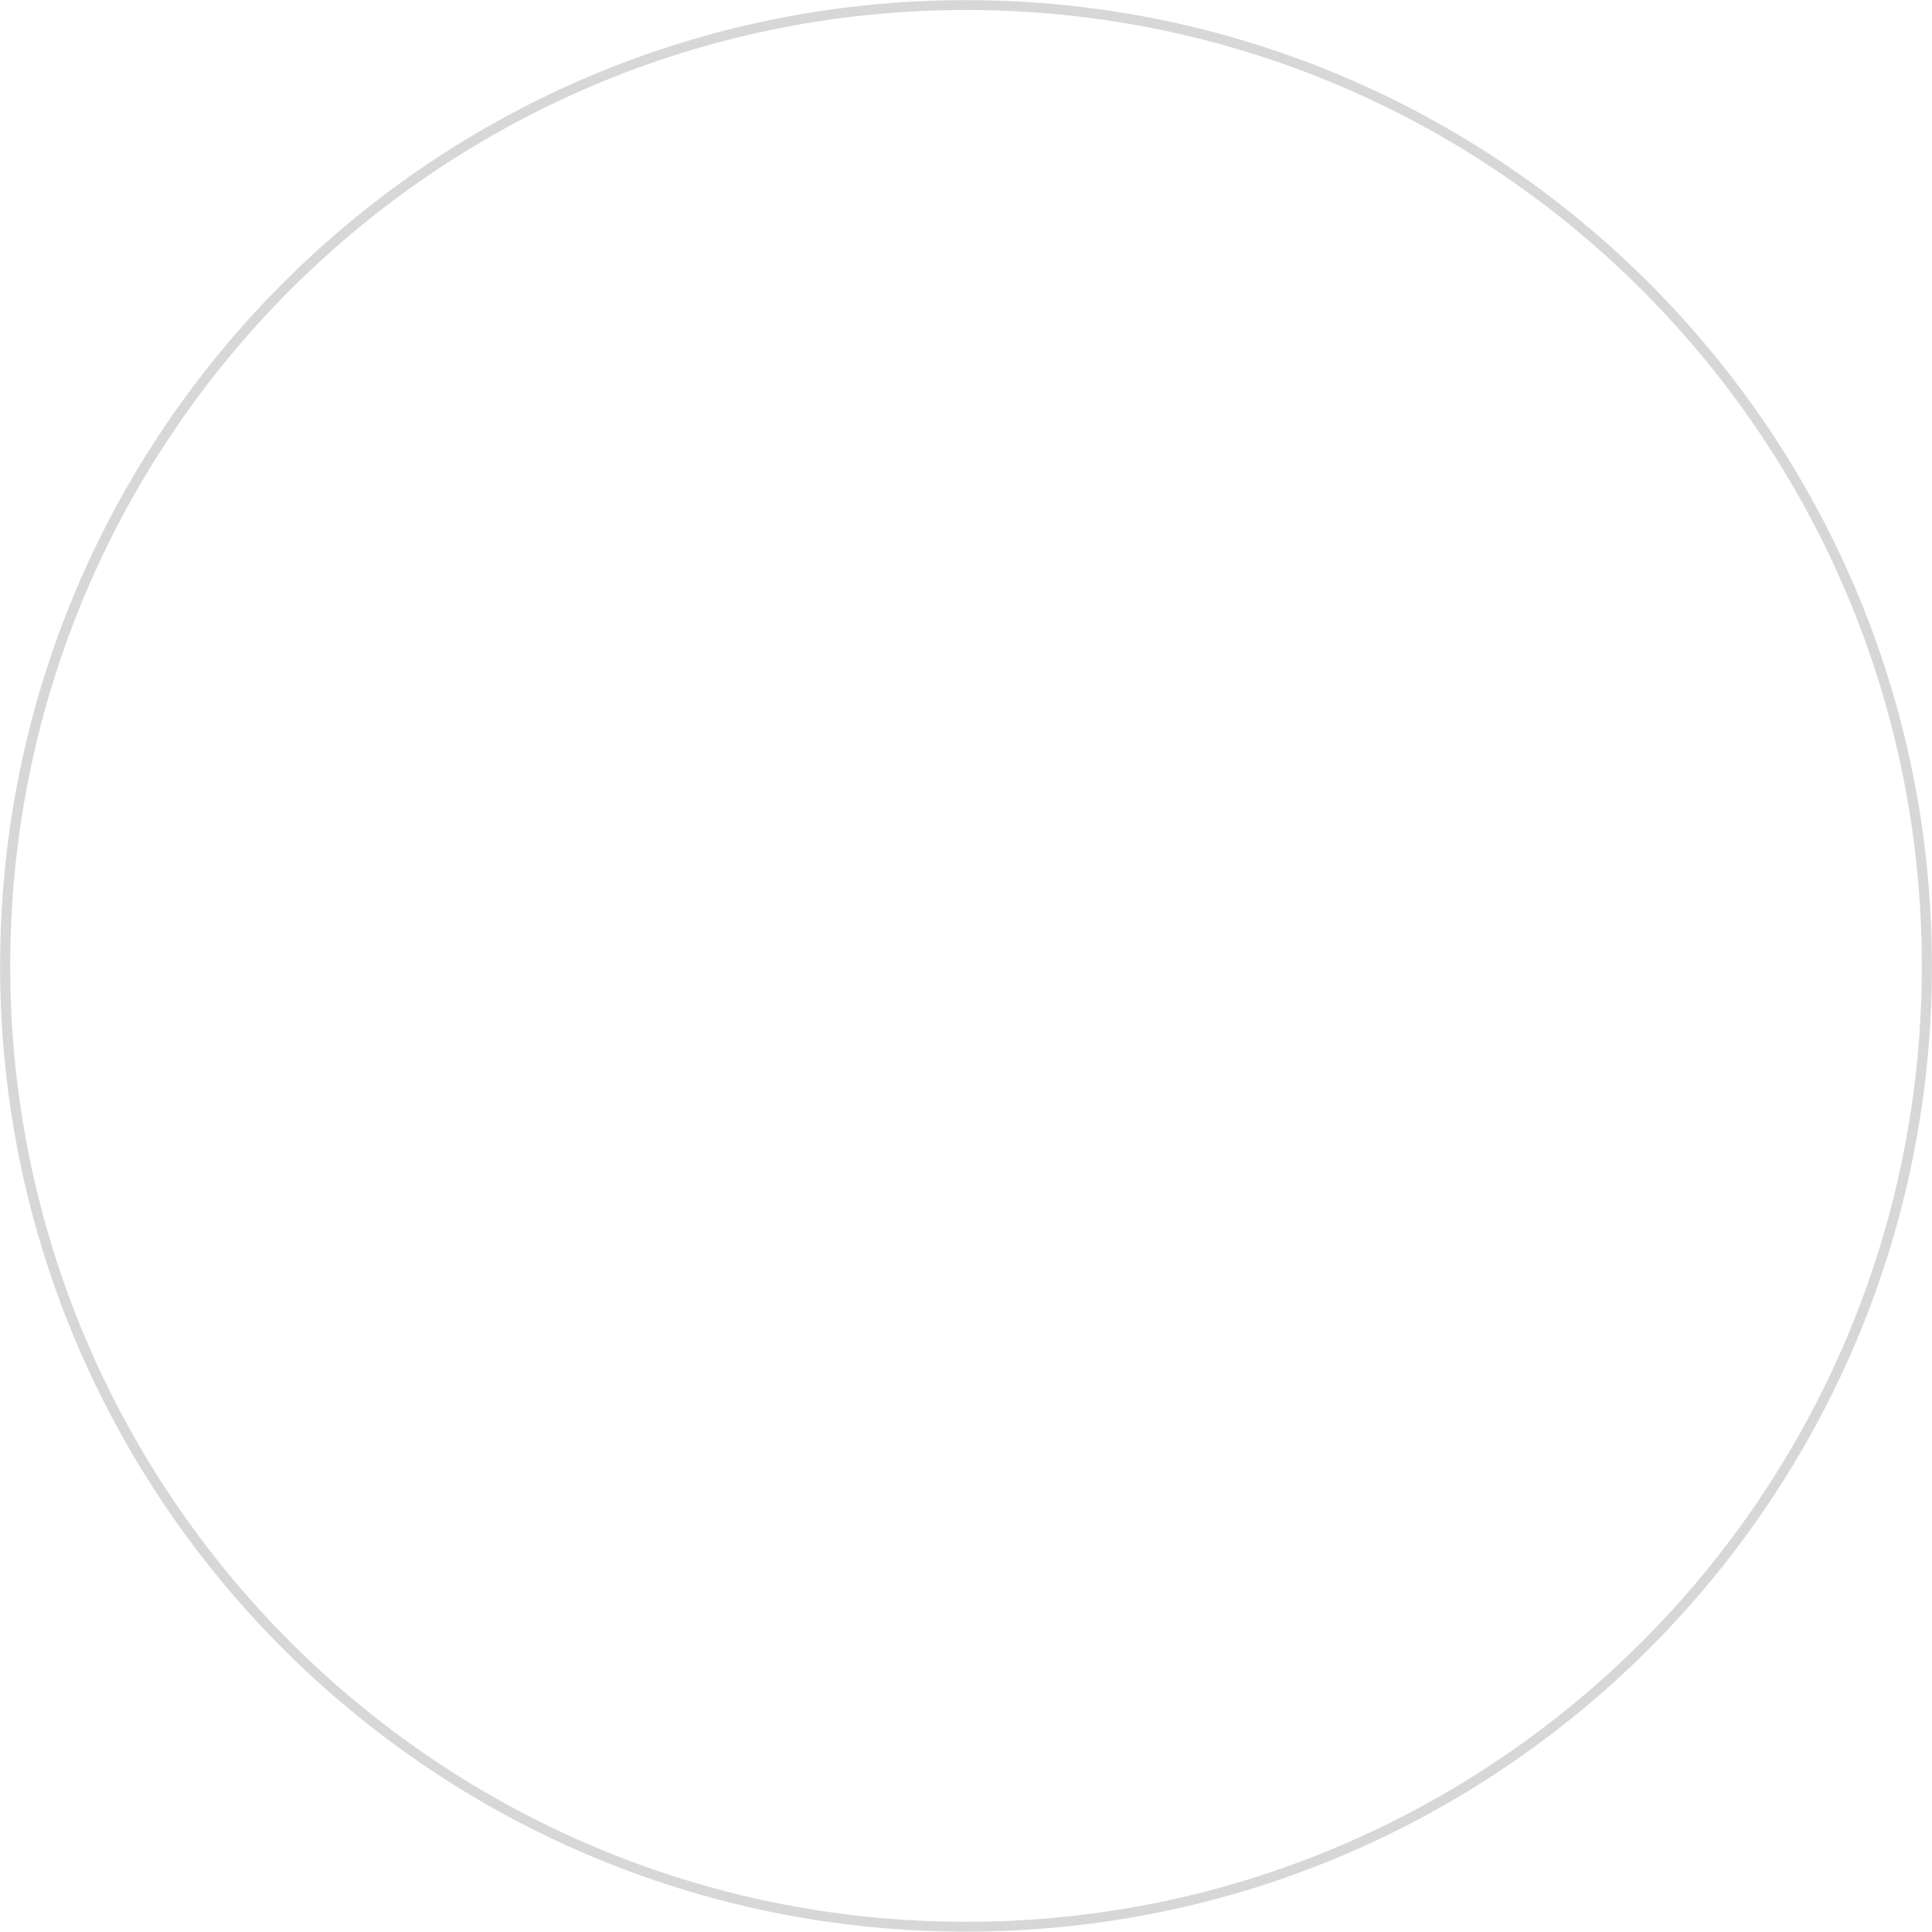
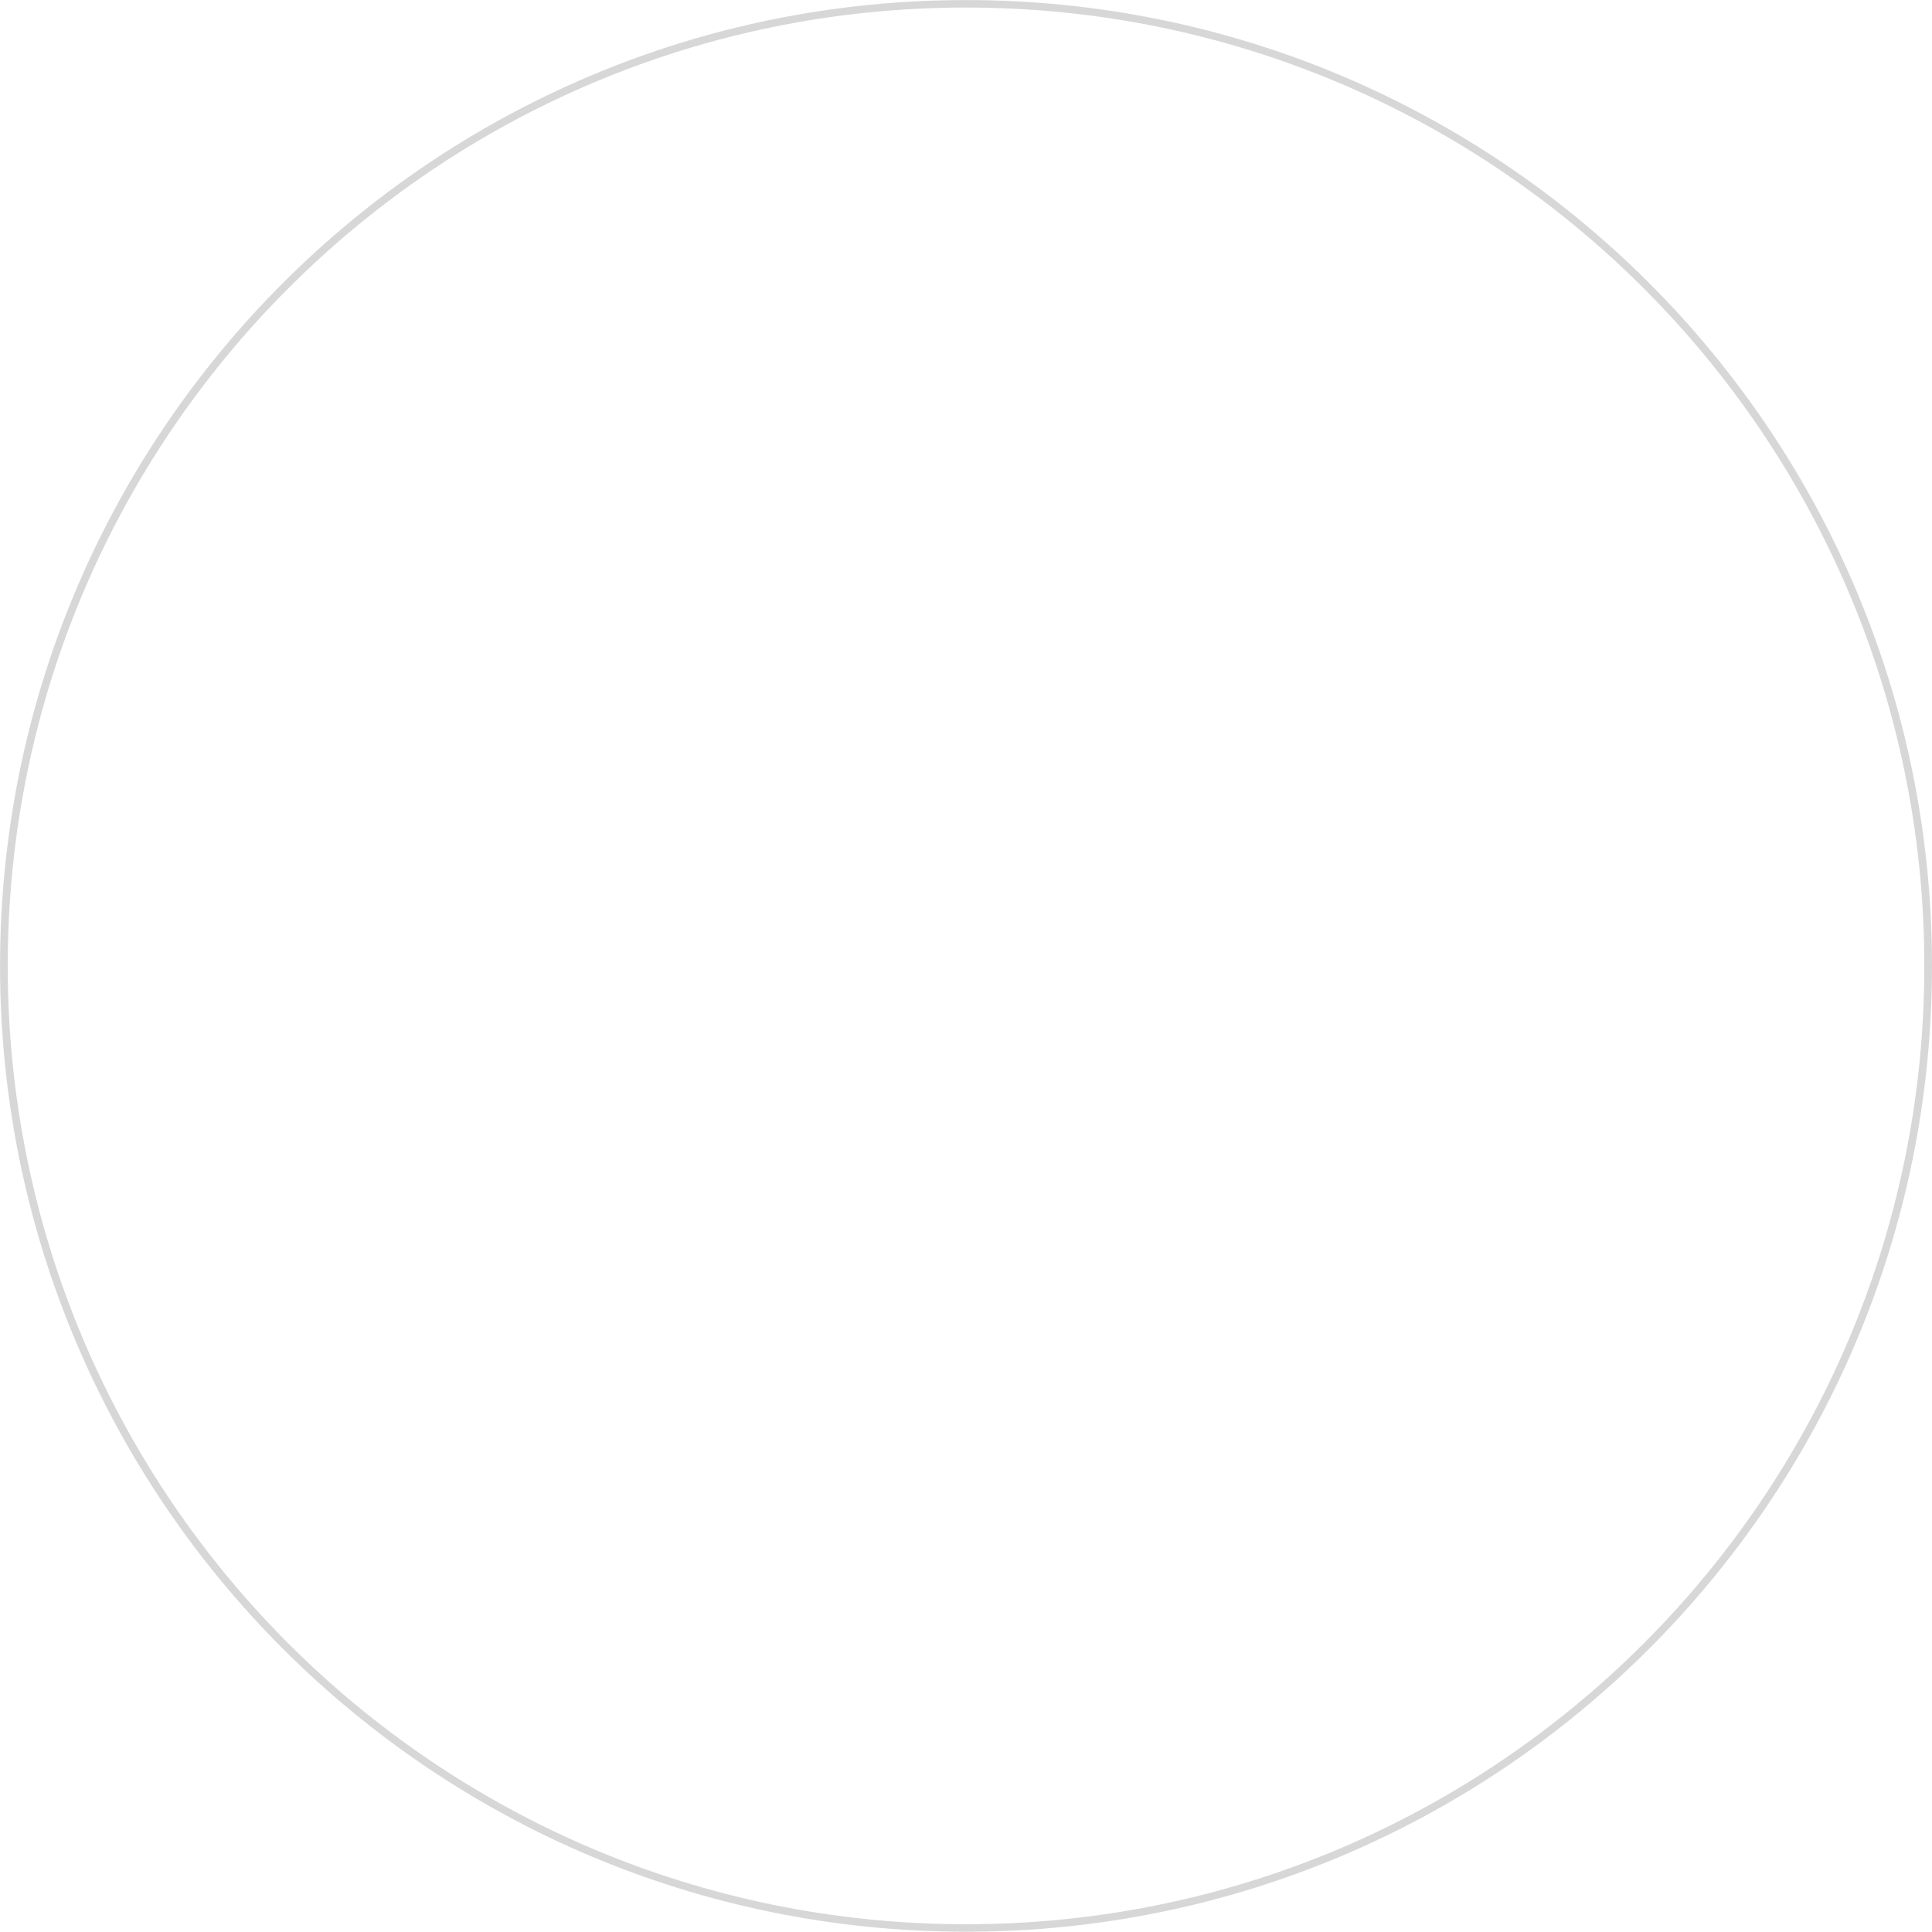
- <svg xmlns="http://www.w3.org/2000/svg" width="192" height="192" id="svg2160" version="1.0">
+ <svg xmlns="http://www.w3.org/2000/svg" width="256" height="256" id="svg2160" version="1.0">
  <defs id="defs2162">
    </defs>
-   <g id="layer1" style="display:none" transform="translate(1.8650453e-8,176)">
+   <g id="layer1" style="display:none" transform="translate(-9.7598708e-8,240)">
    <rect style="opacity:0.5;fill:#ffff00;fill-opacity:1;stroke:none;stroke-width:2;stroke-linecap:round;stroke-miterlimit:4;stroke-dasharray:none;stroke-opacity:1" id="rect2169" width="64" height="40" x="0" y="0" />
    <rect y="-52" x="0" height="40" width="64" id="rect2171" style="opacity:0.5;fill:#ffff00;fill-opacity:1;stroke:none;stroke-width:2;stroke-linecap:round;stroke-miterlimit:4;stroke-dasharray:none;stroke-opacity:1" transform="matrix(0,1,-1,0,0,0)" />
    <rect style="opacity:0.5;fill:#00ff00;fill-opacity:1;stroke:none;stroke-width:2;stroke-linecap:round;stroke-miterlimit:4;stroke-dasharray:none;stroke-opacity:1" id="rect2175" width="40" height="14" x="12" y="40" />
    <rect y="40" x="20" height="24" width="24" id="rect2177" style="opacity:0.5;fill:#00ff00;fill-opacity:1;stroke:none;stroke-width:2;stroke-linecap:round;stroke-miterlimit:4;stroke-dasharray:none;stroke-opacity:1" />
  </g>
-   <g id="layer3" style="display:inline" transform="translate(1.8650453e-8,176)" />
-   <g id="layer4" transform="translate(1.8650453e-8,176)" />
-   <g id="layer2" style="display:inline" transform="translate(1.8650453e-8,176)">
-     <path style="opacity:1;fill:none;fill-opacity:1;stroke:#d7d7d7;stroke-width:0.029;stroke-miterlimit:4;stroke-dasharray:none;stroke-opacity:1" id="path2397" d="M 5.998,6.344 A 2.755,2.828 0 1 1 0.488,6.344 A 2.755,2.828 0 1 1 5.998,6.344 z" transform="matrix(34.66075,0,0,33.76435,-16.40266,-294.2123)" />
+   <g id="layer3" style="display:inline" transform="translate(-9.7598708e-8,240)" />
+   <g id="layer4" transform="translate(-9.7598708e-8,240)" />
+   <g id="layer2" style="display:inline" transform="translate(-9.7598708e-8,240)">
+     <path style="opacity:1;fill:none;fill-opacity:1;stroke:#d7d7d7;stroke-width:0.022;stroke-miterlimit:4;stroke-dasharray:none;stroke-opacity:1" id="path2397" d="M 5.998,6.344 A 2.755,2.828 0 1 1 0.488,6.344 A 2.755,2.828 0 1 1 5.998,6.344 z" transform="matrix(46.27482,0,0,45.07806,-22.06638,-397.9903)" />
  </g>
</svg>
